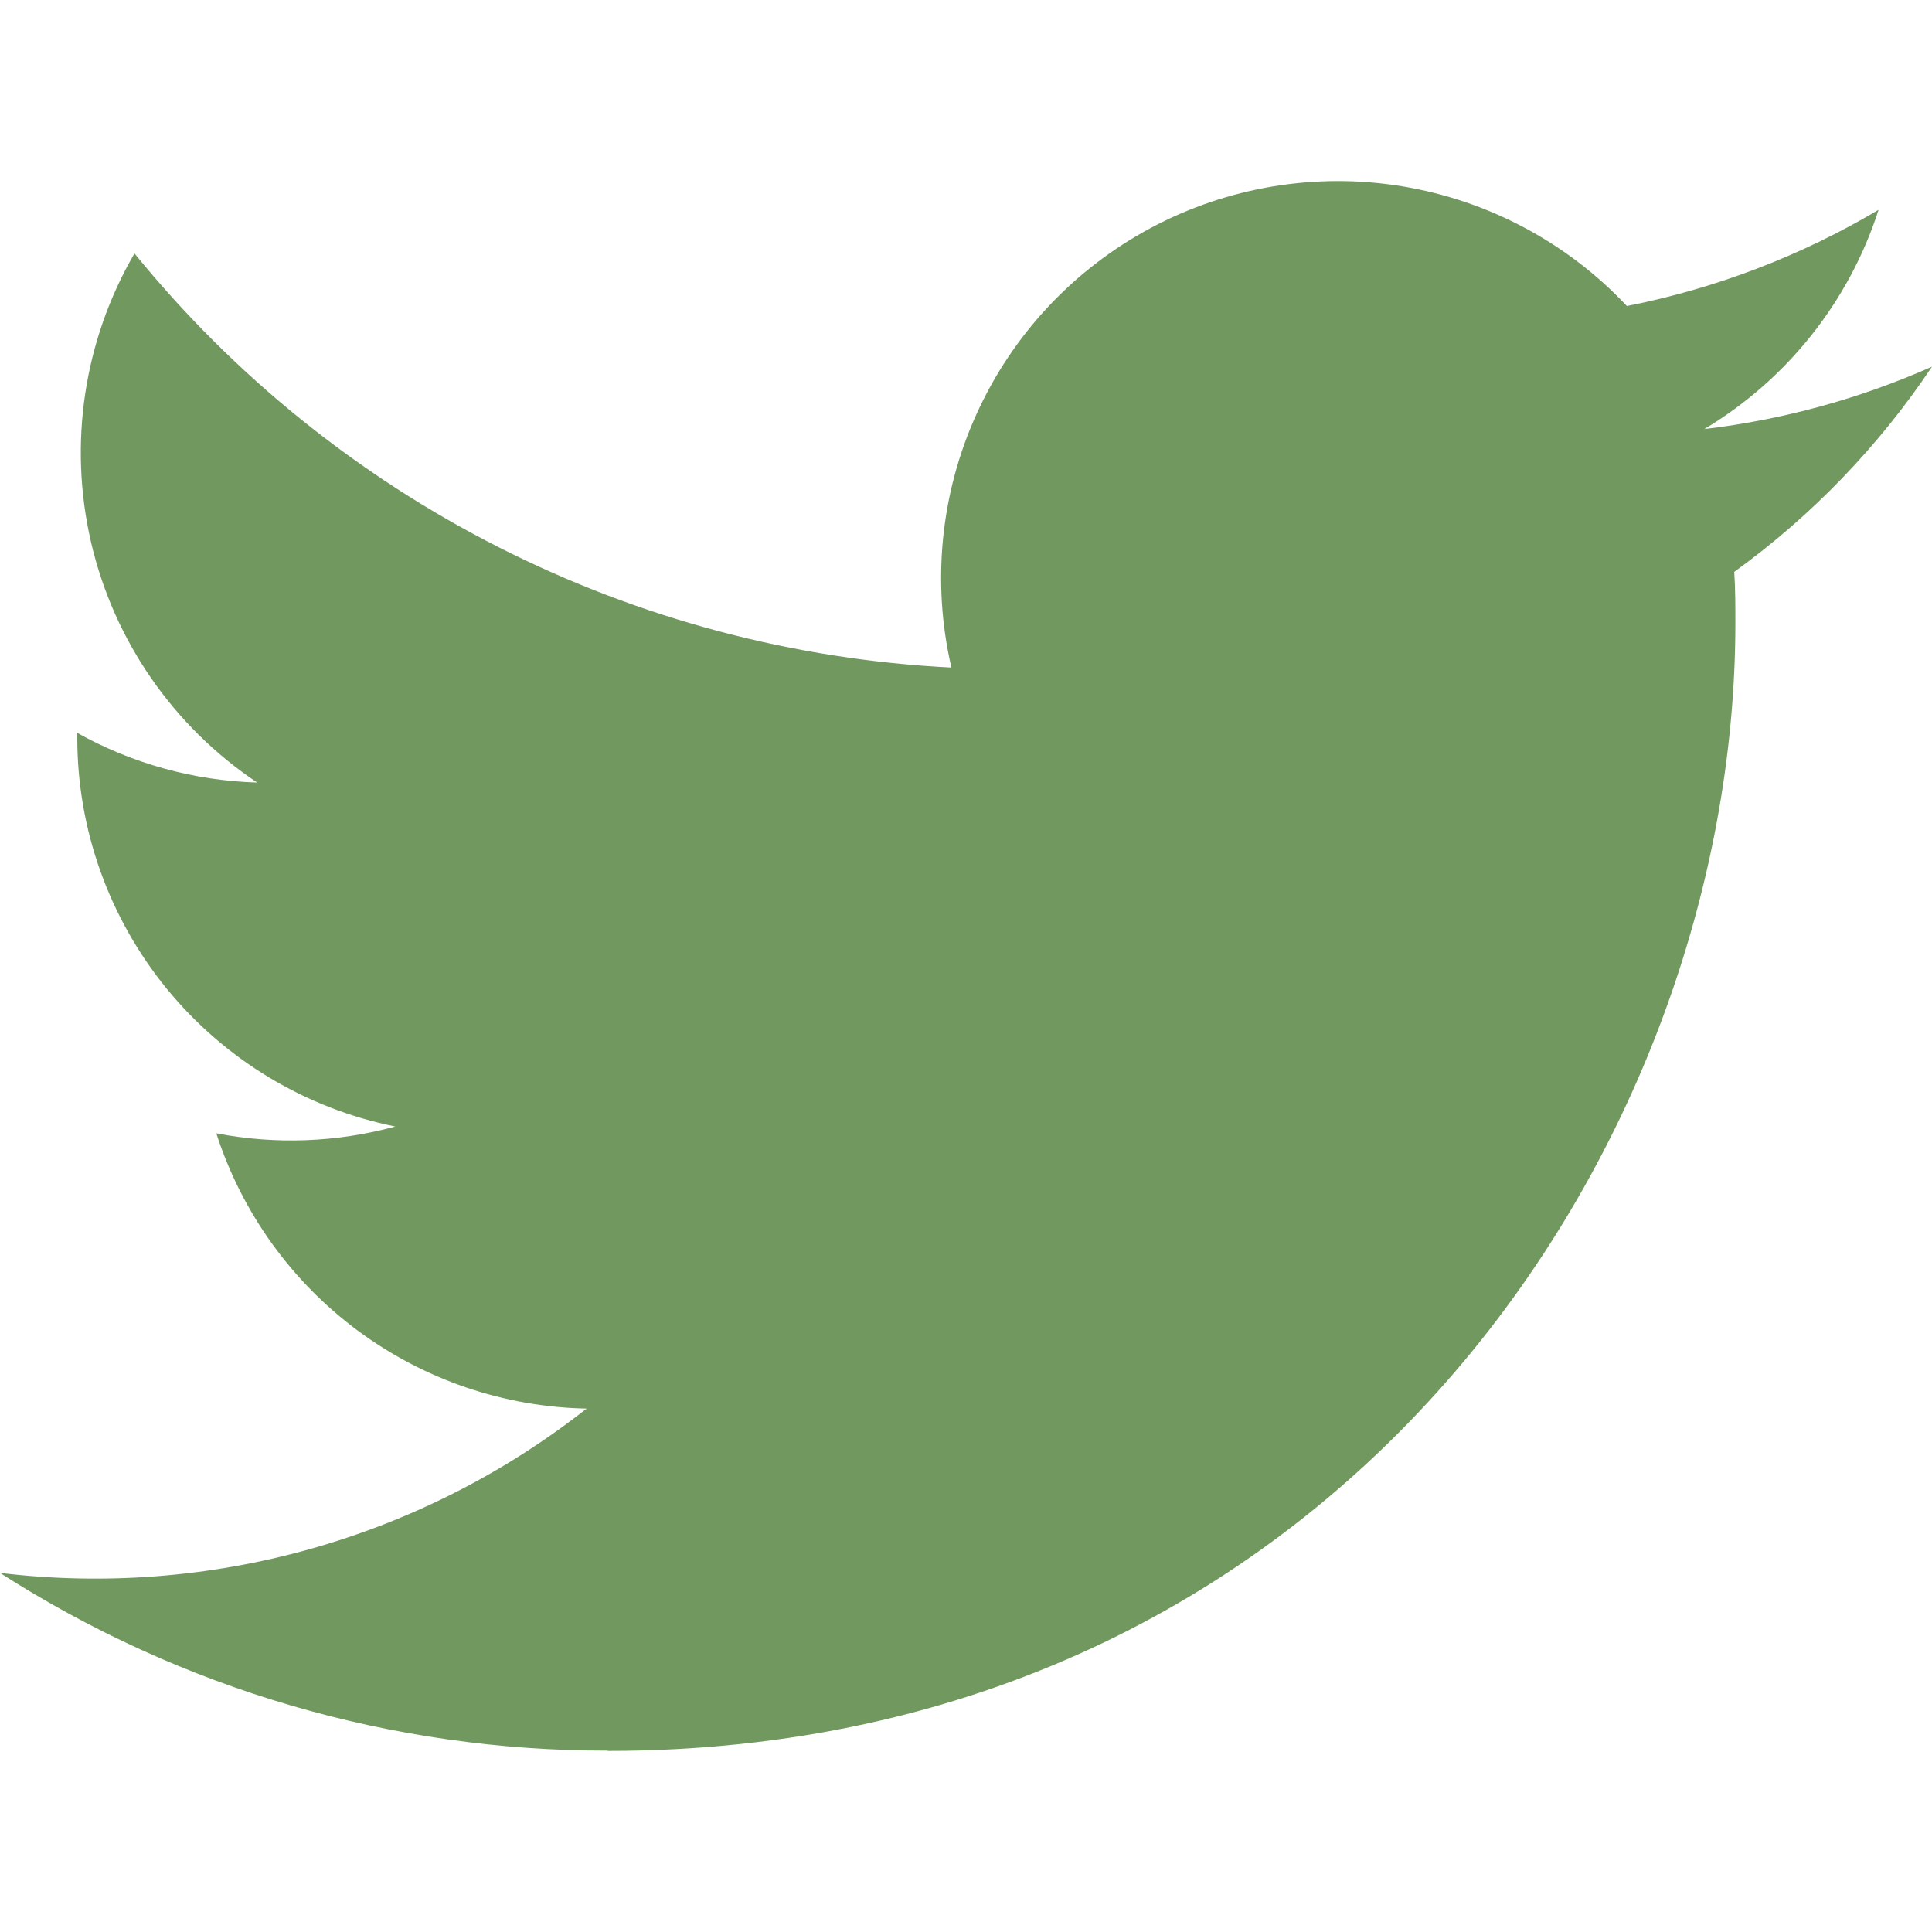
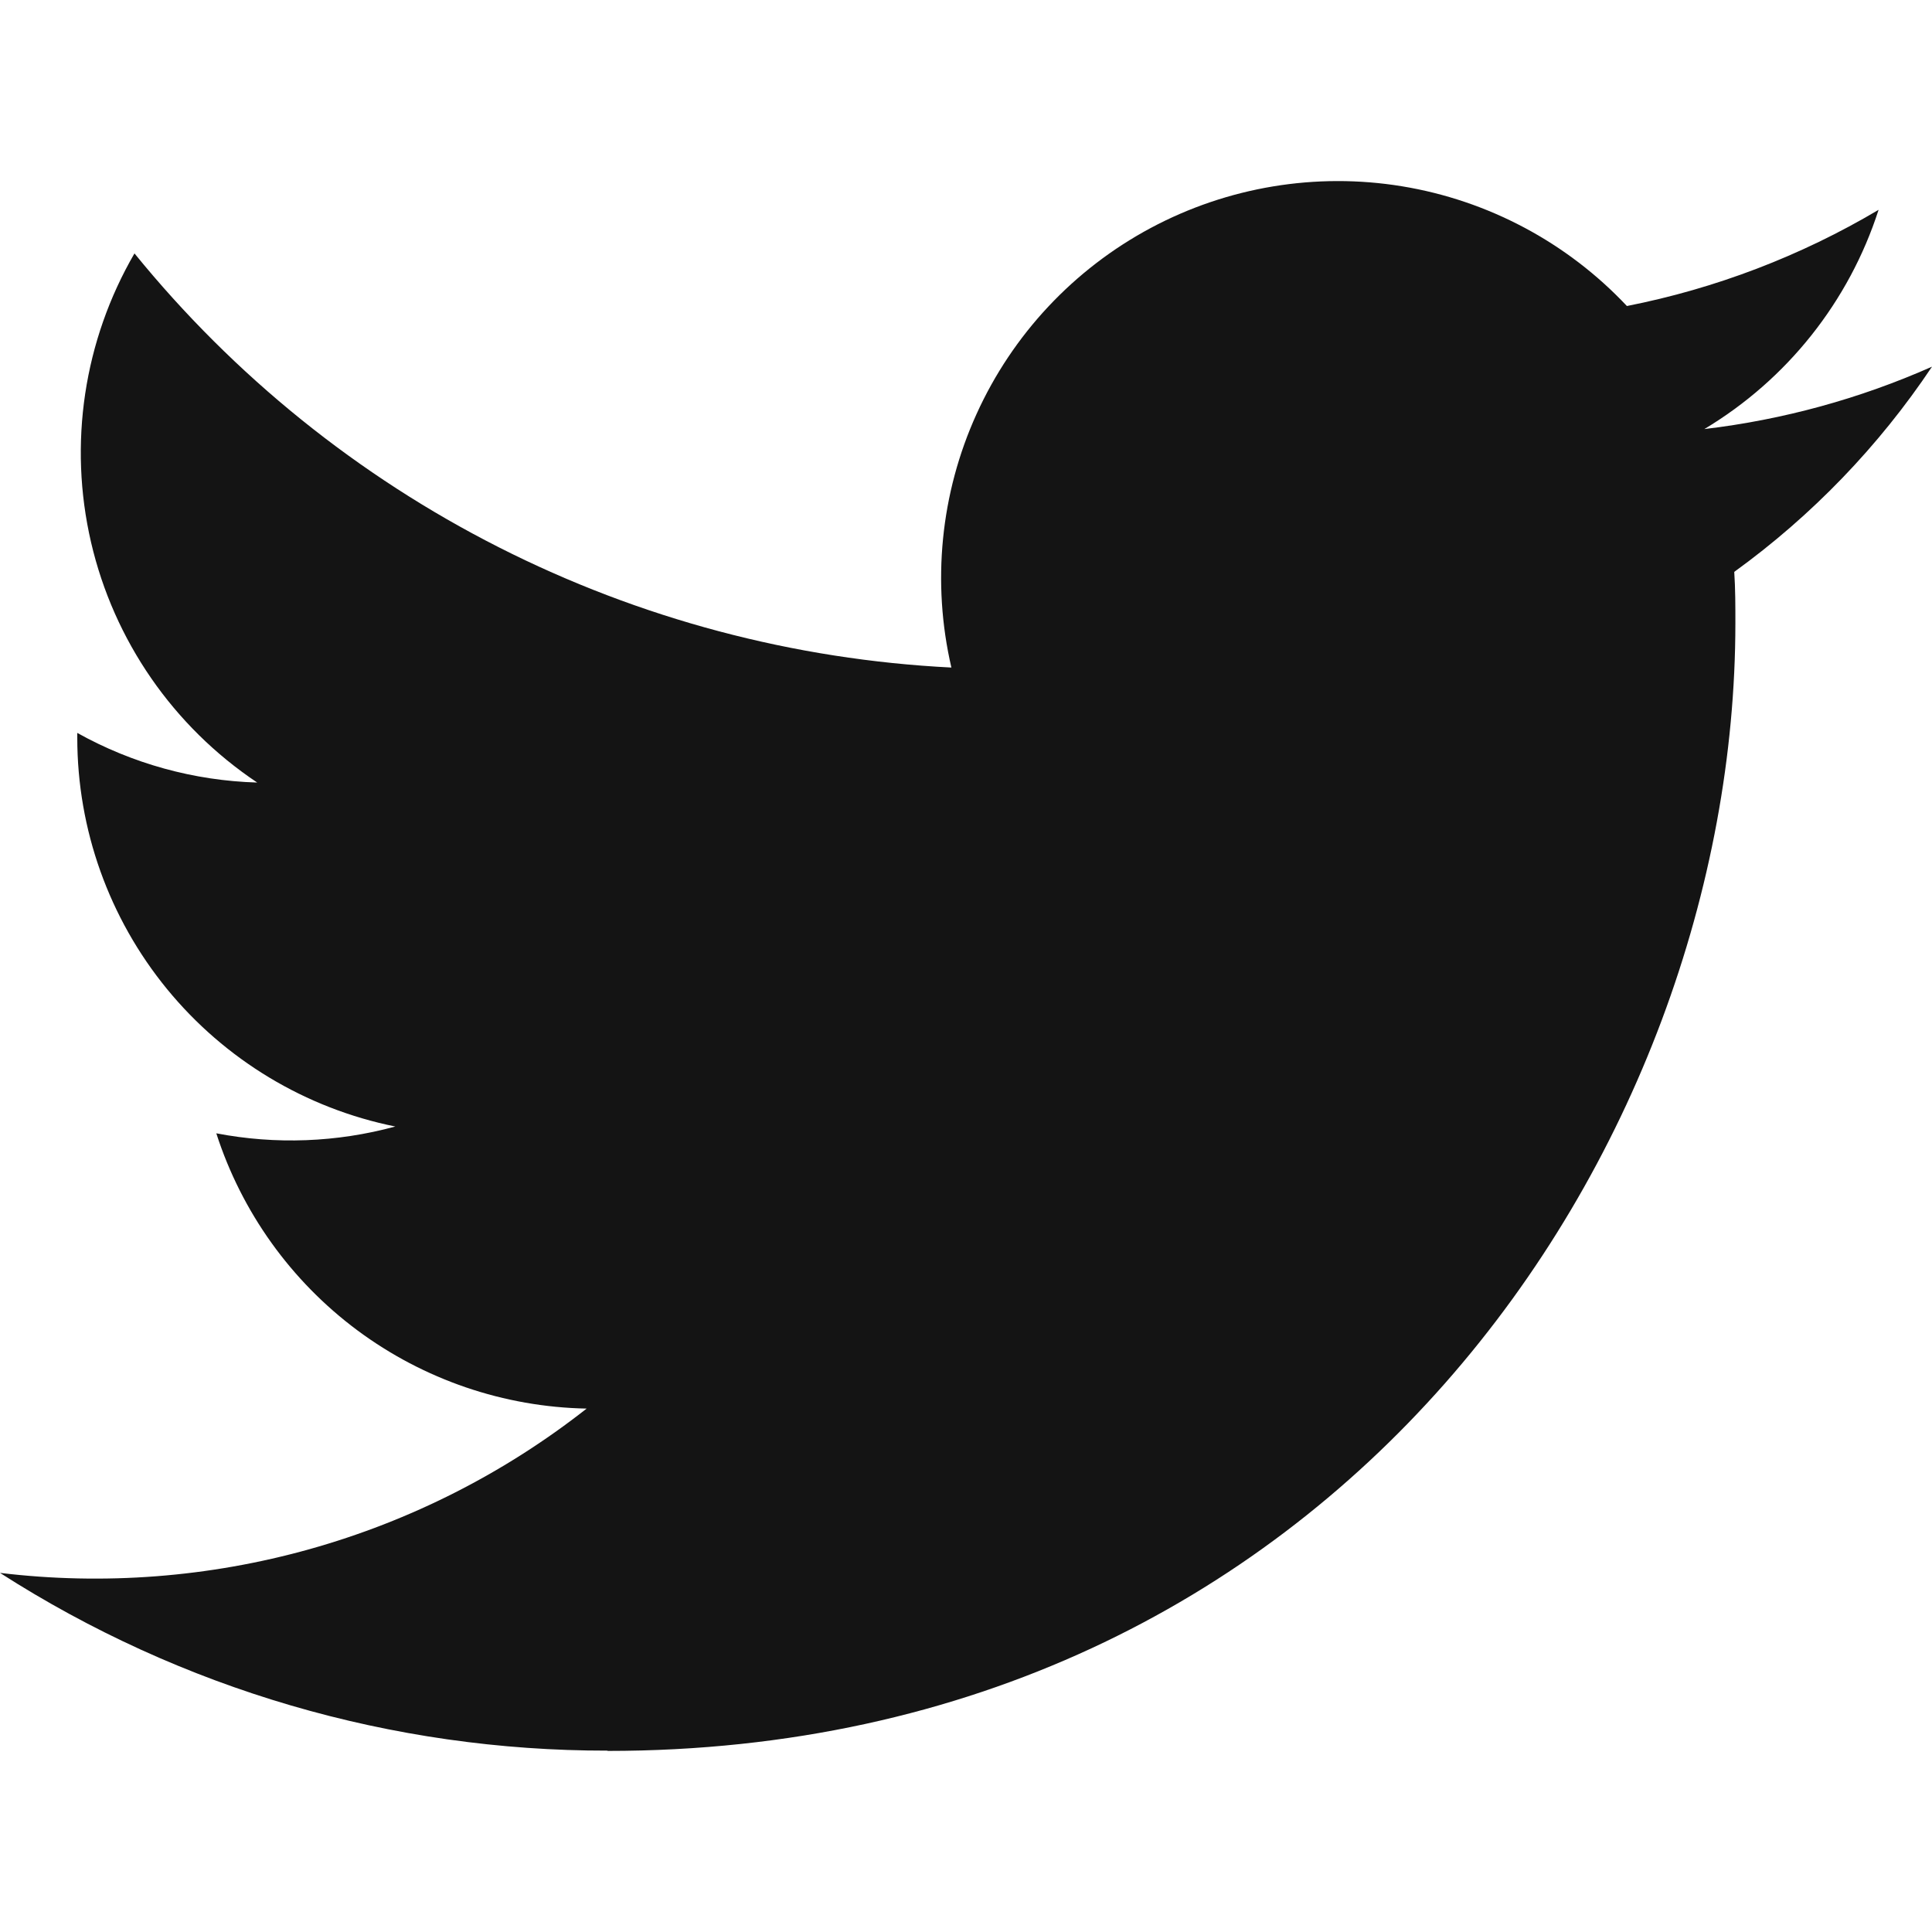
- <svg xmlns="http://www.w3.org/2000/svg" width="28" height="28" viewBox="0 0 48 48" fill="none">
-   <path d="M15.095 43.501C33.208 43.501 43.115 28.495 43.115 15.481C43.115 15.055 43.115 14.63 43.087 14.208C45.014 12.814 46.678 11.088 48 9.11C46.203 9.907 44.296 10.429 42.344 10.66C44.4 9.429 45.938 7.493 46.673 5.213C44.74 6.36 42.625 7.168 40.42 7.603C38.935 6.024 36.971 4.979 34.832 4.628C32.694 4.278 30.499 4.643 28.588 5.665C26.677 6.688 25.156 8.312 24.262 10.286C23.366 12.26 23.147 14.474 23.637 16.585C19.722 16.389 15.892 15.371 12.395 13.598C8.898 11.826 5.814 9.338 3.341 6.296C2.081 8.464 1.696 11.03 2.262 13.473C2.829 15.915 4.305 18.049 6.39 19.442C4.822 19.396 3.289 18.973 1.92 18.209V18.334C1.921 20.608 2.708 22.811 4.148 24.571C5.588 26.33 7.592 27.538 9.821 27.988C8.371 28.383 6.85 28.441 5.374 28.157C6.004 30.113 7.229 31.824 8.878 33.051C10.528 34.277 12.52 34.957 14.575 34.996C12.533 36.601 10.195 37.787 7.694 38.488C5.193 39.188 2.578 39.389 0 39.078C4.504 41.968 9.744 43.501 15.095 43.494" fill="#71995f" />
+ <svg xmlns="http://www.w3.org/2000/svg" width="48" height="48" viewBox="0 0 48 48" fill="none">
+   <path d="M15.095 43.501C33.208 43.501 43.115 28.495 43.115 15.481C43.115 15.055 43.115 14.63 43.087 14.208C45.014 12.814 46.678 11.088 48 9.11C46.203 9.907 44.296 10.429 42.344 10.66C44.4 9.429 45.938 7.493 46.673 5.213C44.74 6.36 42.625 7.168 40.42 7.603C38.935 6.024 36.971 4.979 34.832 4.628C32.694 4.278 30.499 4.643 28.588 5.665C26.677 6.688 25.156 8.312 24.262 10.286C23.366 12.26 23.147 14.474 23.637 16.585C19.722 16.389 15.892 15.371 12.395 13.598C8.898 11.826 5.814 9.338 3.341 6.296C2.081 8.464 1.696 11.03 2.262 13.473C2.829 15.915 4.305 18.049 6.39 19.442C4.822 19.396 3.289 18.973 1.92 18.209V18.334C1.921 20.608 2.708 22.811 4.148 24.571C5.588 26.33 7.592 27.538 9.821 27.988C8.371 28.383 6.85 28.441 5.374 28.157C6.004 30.113 7.229 31.824 8.878 33.051C10.528 34.277 12.52 34.957 14.575 34.996C12.533 36.601 10.195 37.787 7.694 38.488C5.193 39.188 2.578 39.389 0 39.078C4.504 41.968 9.744 43.501 15.095 43.494" fill="#141414" />
</svg>
